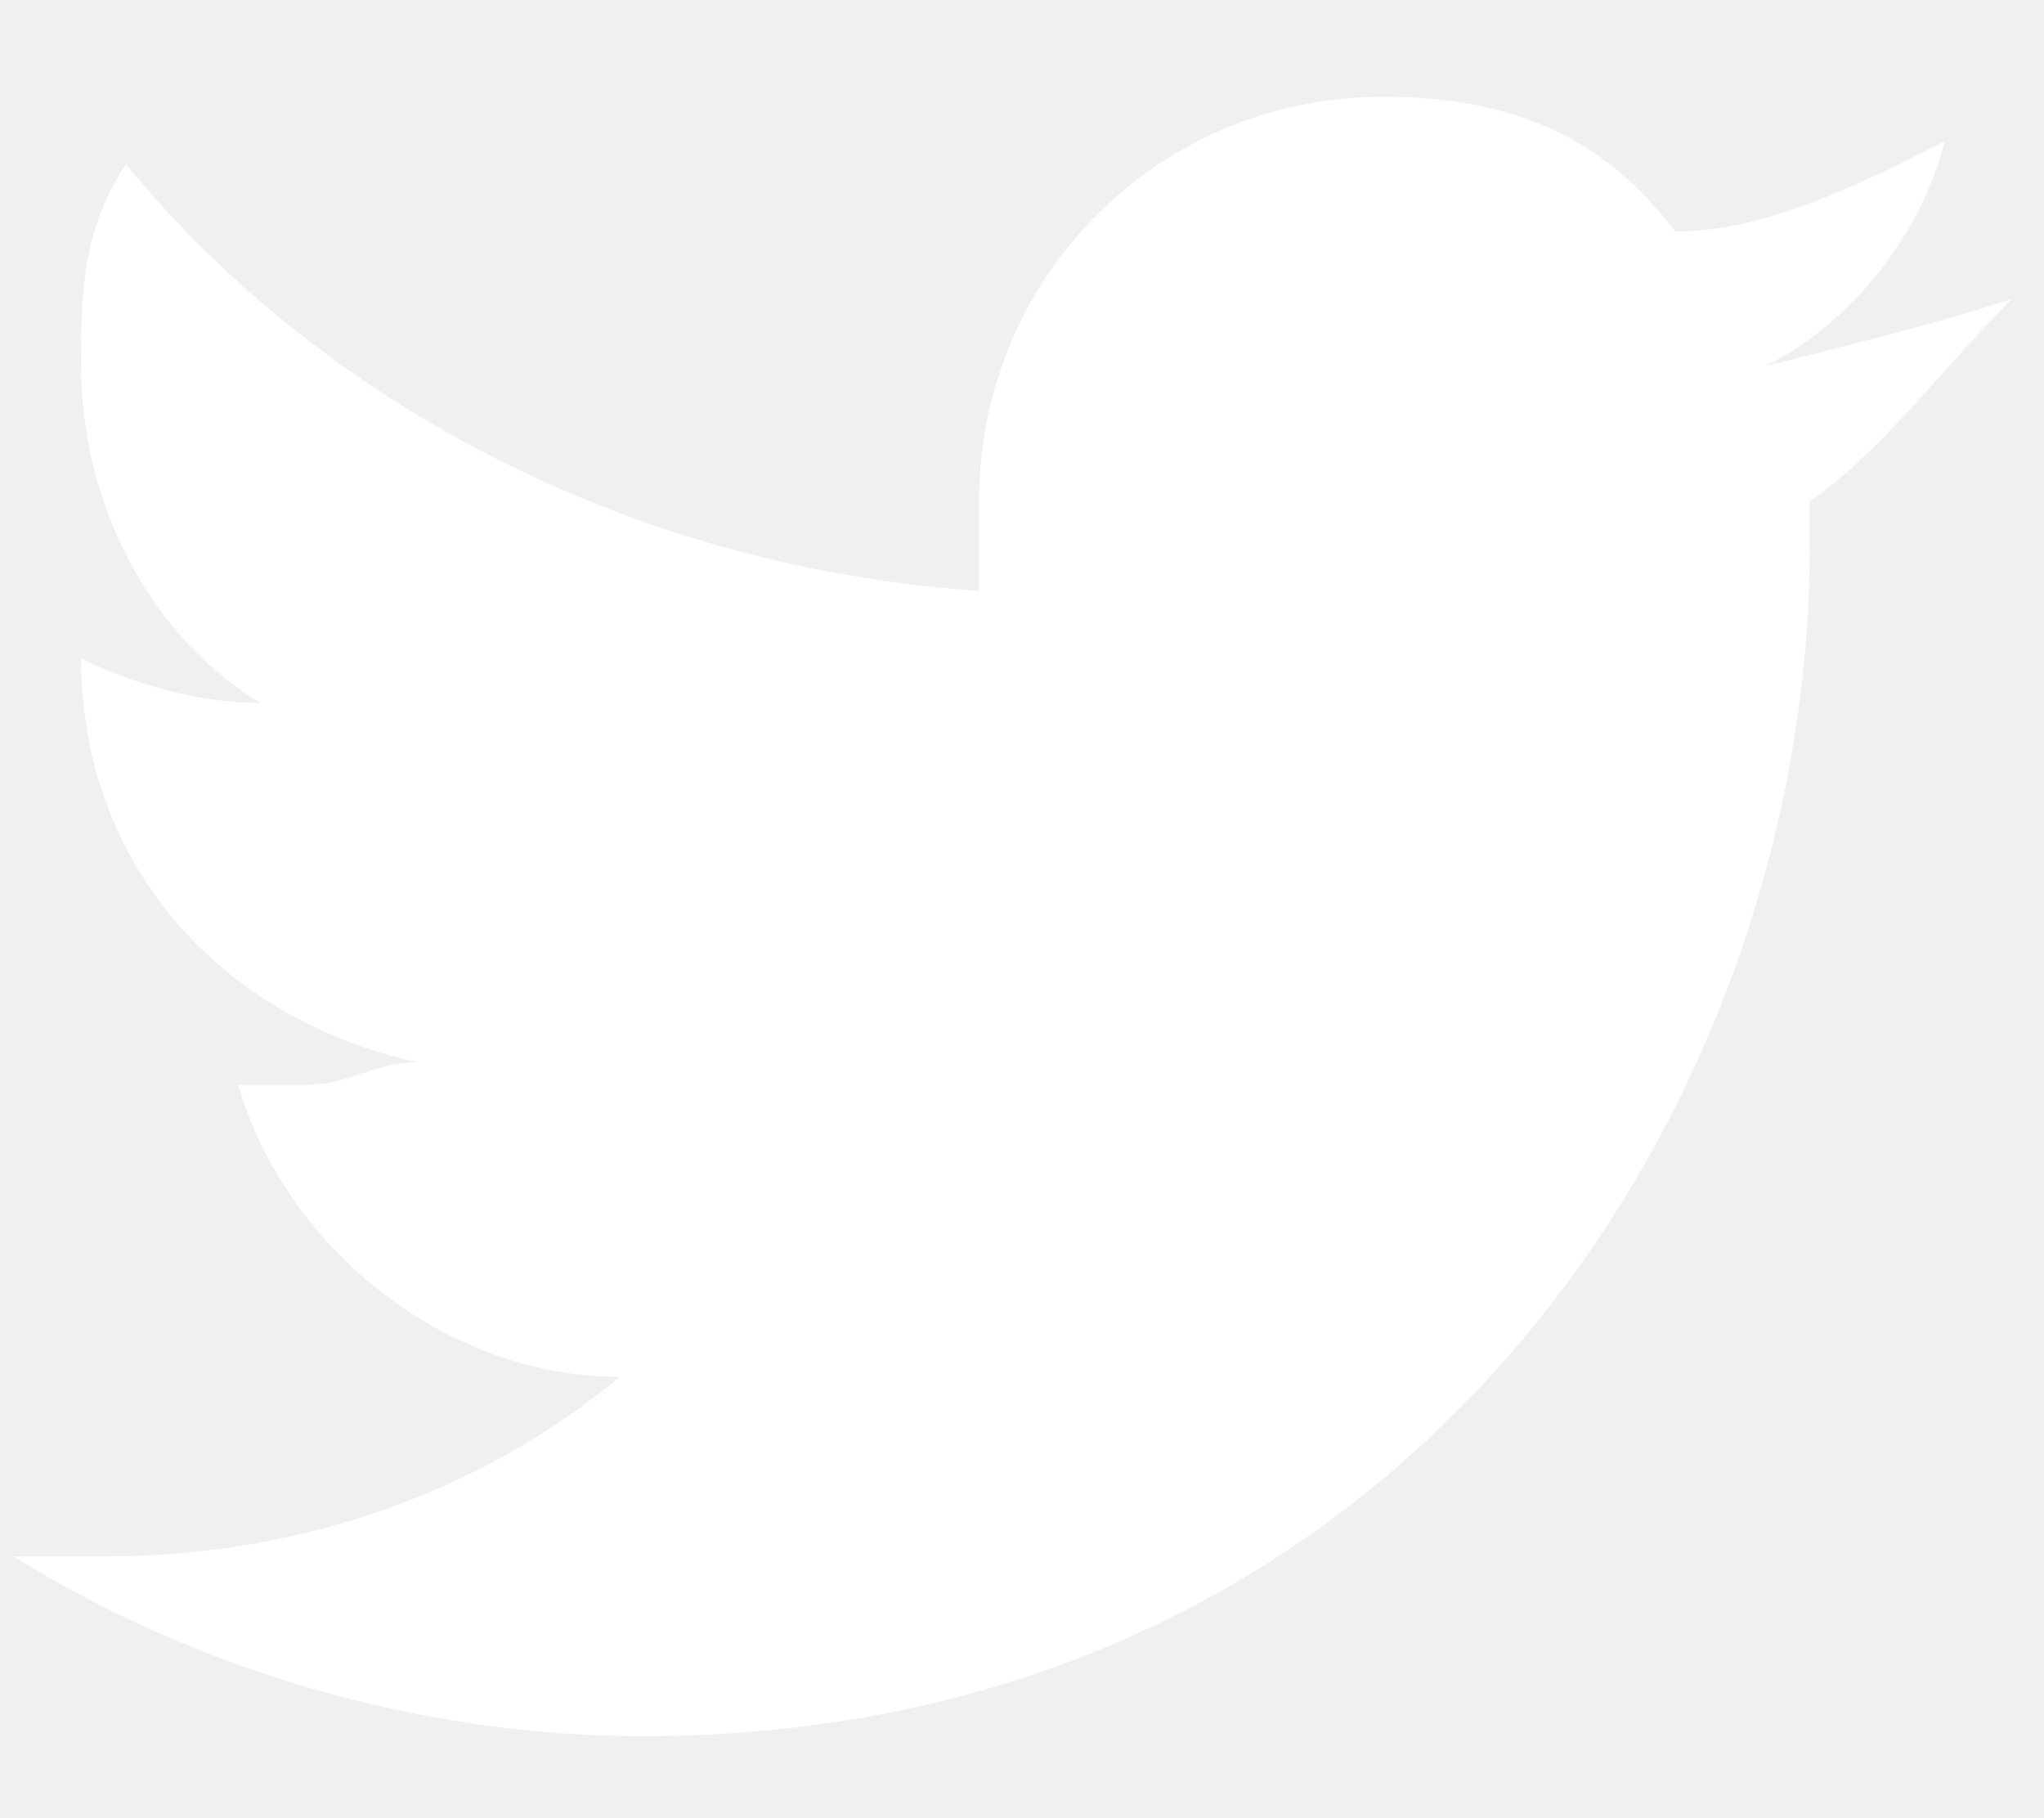
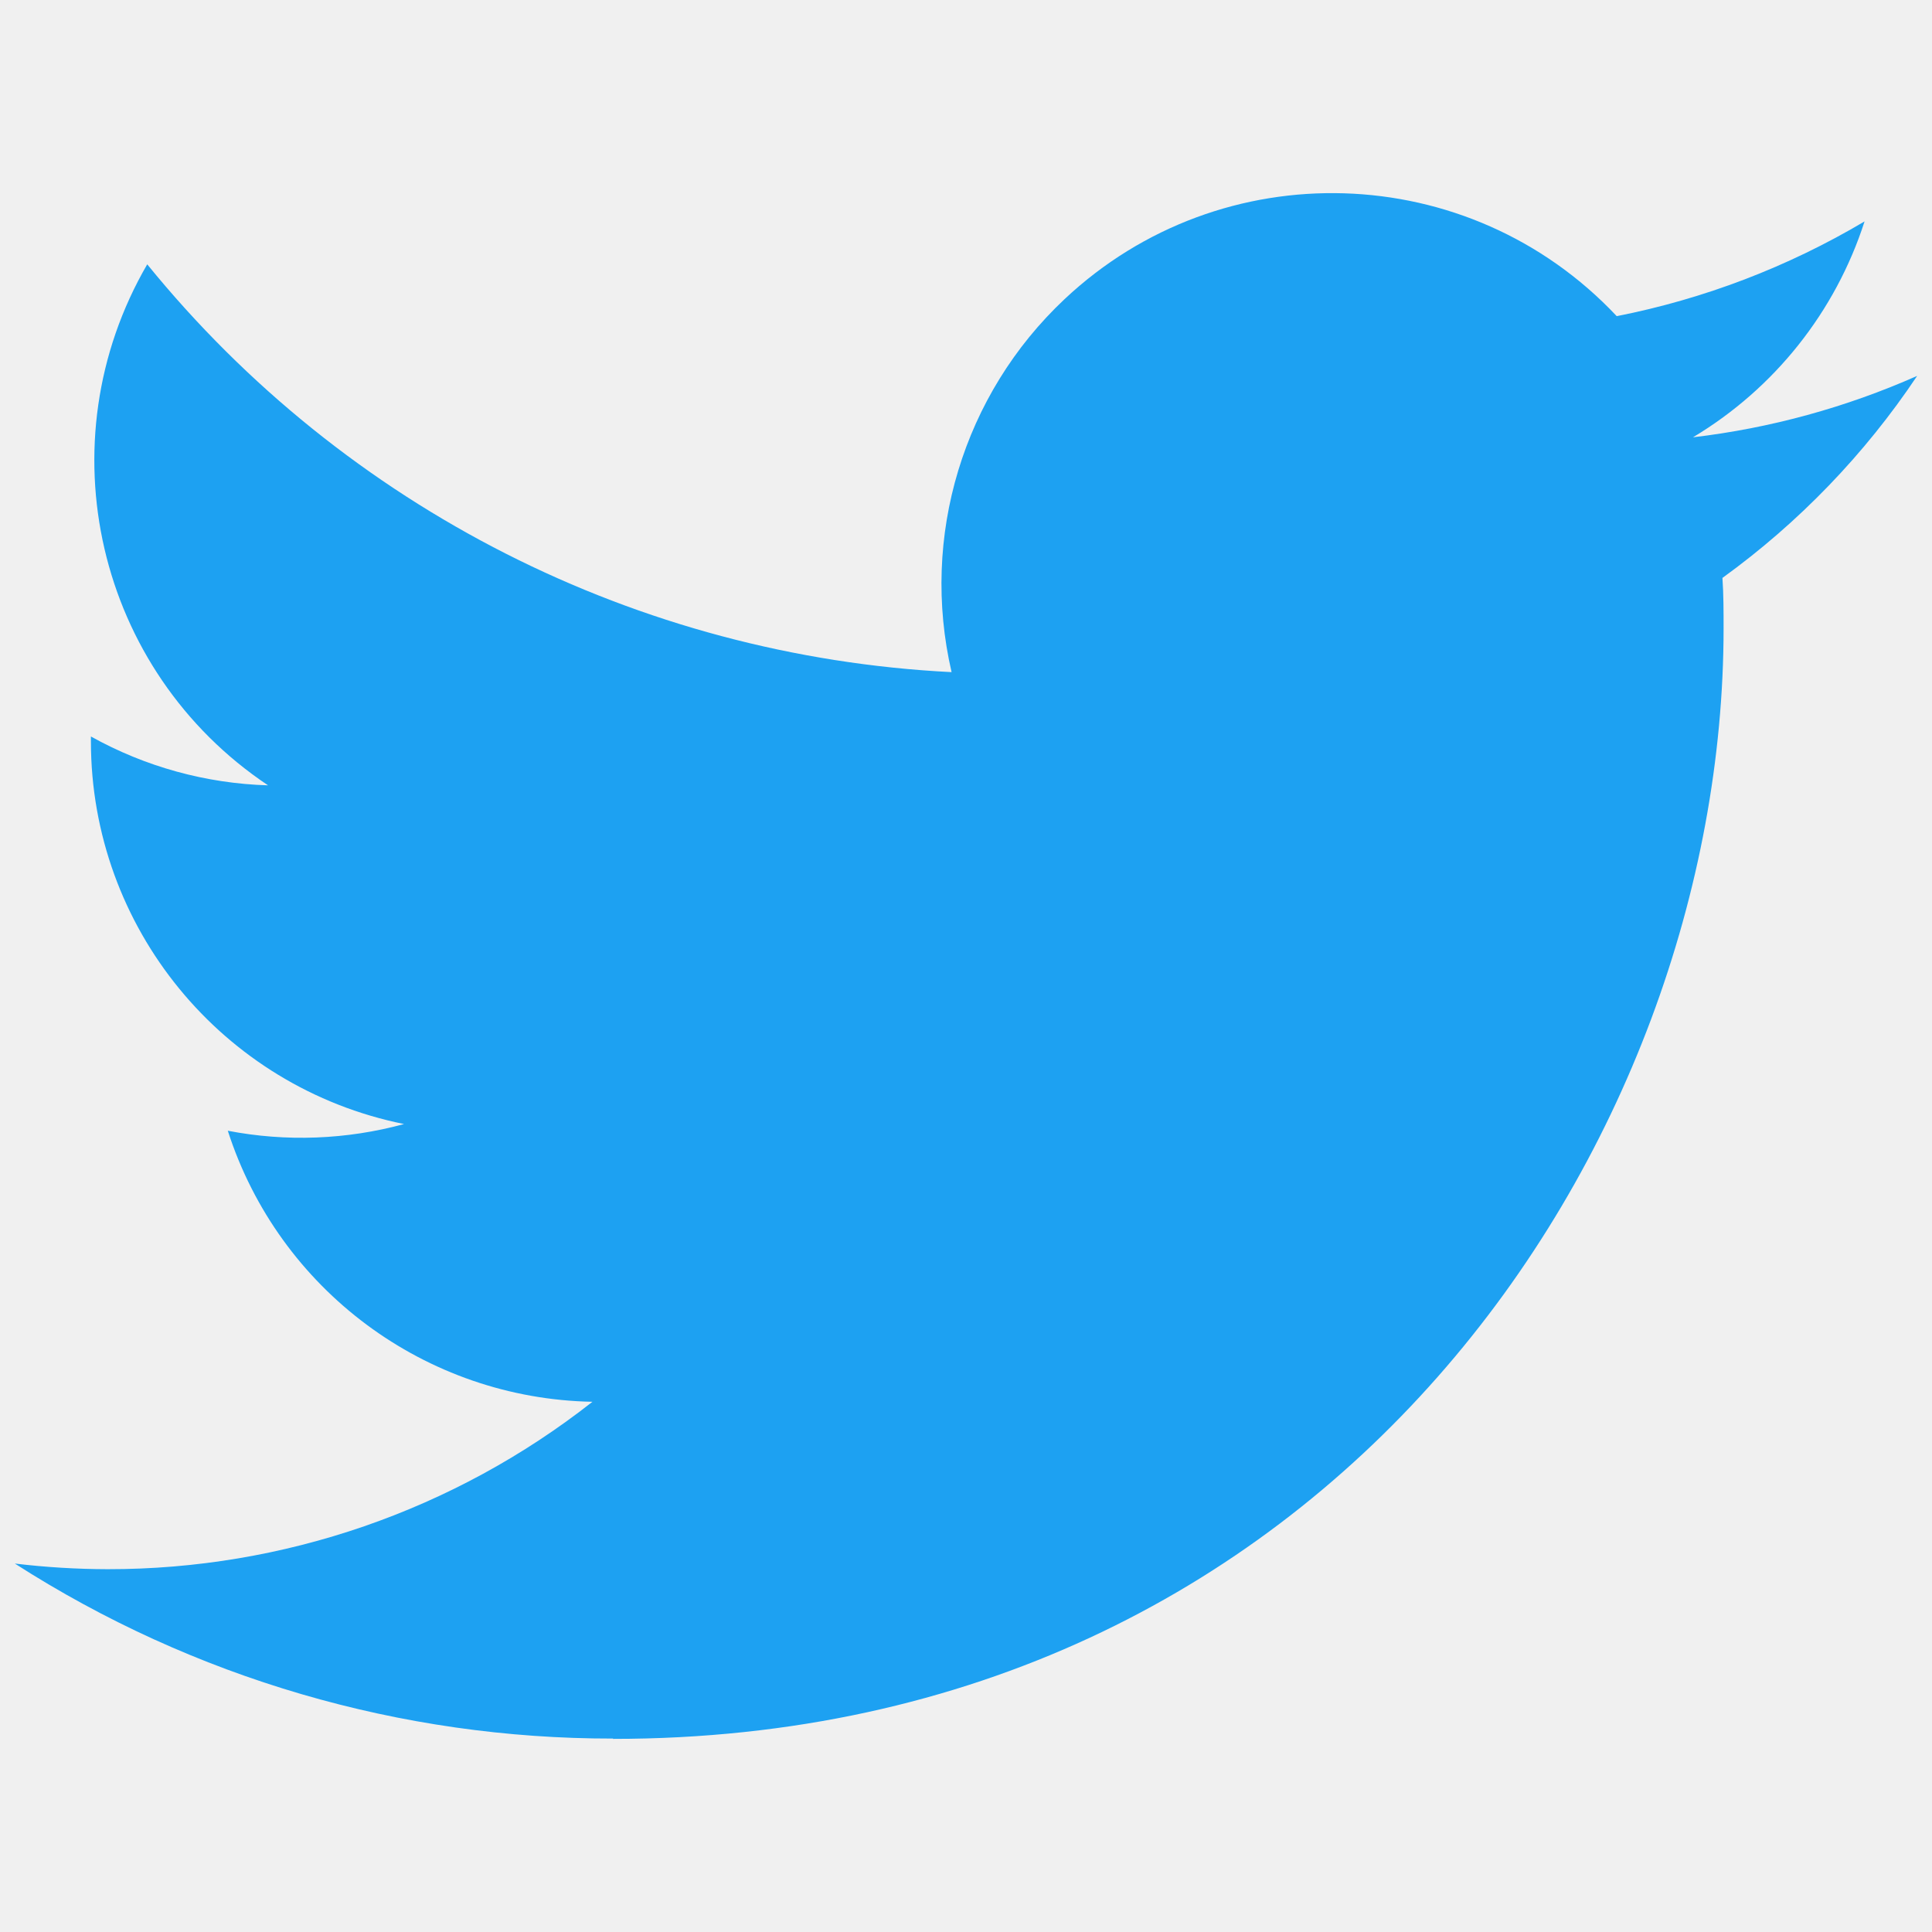
- <svg xmlns="http://www.w3.org/2000/svg" width="18" height="16" viewBox="0 0 18 16" fill="none">
-   <path d="M17.717 2.631C17.124 2.829 16.333 3.027 15.542 3.225C16.333 2.829 16.926 2.038 17.124 1.247C16.333 1.643 15.542 2.038 14.751 2.038C14.158 1.247 13.367 0.852 12.181 0.852C10.204 0.852 8.622 2.434 8.622 4.411C8.622 4.608 8.622 5.004 8.622 5.202C5.657 5.004 2.889 3.62 1.109 1.445C0.714 2.038 0.714 2.631 0.714 3.225C0.714 4.411 1.307 5.597 2.296 6.19C1.703 6.19 1.109 5.992 0.714 5.795C0.714 7.574 1.9 8.958 3.68 9.353C3.284 9.353 3.087 9.551 2.691 9.551C2.493 9.551 2.296 9.551 2.098 9.551C2.493 10.935 3.877 12.121 5.459 12.121C4.273 13.11 2.691 13.703 0.912 13.703C0.714 13.703 0.319 13.703 0.121 13.703C1.703 14.691 3.68 15.285 5.657 15.285C12.379 15.285 15.937 9.749 15.937 4.806V4.411C16.53 4.015 17.124 3.225 17.717 2.631Z" fill="white" />
+ <svg xmlns="http://www.w3.org/2000/svg" version="1.1" width="256" height="256" viewBox="0 0 256 256" xml:space="preserve">
+   <defs>
+ </defs>
+   <g transform="translate(128 128) scale(0.72 0.72)" style="">
+     <g style="stroke: none; stroke-width: 0; stroke-dasharray: none; stroke-linecap: butt; stroke-linejoin: miter; stroke-miterlimit: 10; fill: none; fill-rule: nonzero; opacity: 1;" transform="translate(-175.05 -175.05) scale(3.89 3.89)">
+       <path d="M 28.303 81.565 c 33.962 0 52.538 -28.138 52.538 -52.538 c 0 -0.799 0 -1.595 -0.054 -2.387 c 3.614 -2.614 6.733 -5.85 9.212 -9.558 c -3.37 1.493 -6.945 2.473 -10.606 2.905 c 3.855 -2.308 6.74 -5.937 8.118 -10.213 c -3.625 2.151 -7.59 3.667 -11.725 4.482 c -6.993 -7.436 -18.69 -7.795 -26.126 -0.802 c -4.796 4.51 -6.83 11.23 -5.342 17.643 C 29.473 30.352 15.64 23.34 6.264 11.804 c -4.901 8.437 -2.398 19.231 5.717 24.649 c -2.939 -0.087 -5.813 -0.88 -8.381 -2.311 c 0 0.076 0 0.155 0 0.234 c 0.002 8.79 6.198 16.36 14.814 18.101 c -2.718 0.741 -5.571 0.85 -8.338 0.317 c 2.419 7.522 9.351 12.675 17.251 12.823 c -6.539 5.139 -14.616 7.928 -22.932 7.92 C 2.926 73.534 1.459 73.445 0 73.27 c 8.444 5.419 18.27 8.293 28.303 8.28" style="stroke: none; stroke-width: 1; stroke-dasharray: none; stroke-linecap: butt; stroke-linejoin: miter; stroke-miterlimit: 10; fill: rgb(29,161,242); fill-rule: nonzero; opacity: 1;" transform=" matrix(1 0 0 1 0 0) " stroke-linecap="round" />
+     </g>
+   </g>
</svg>
